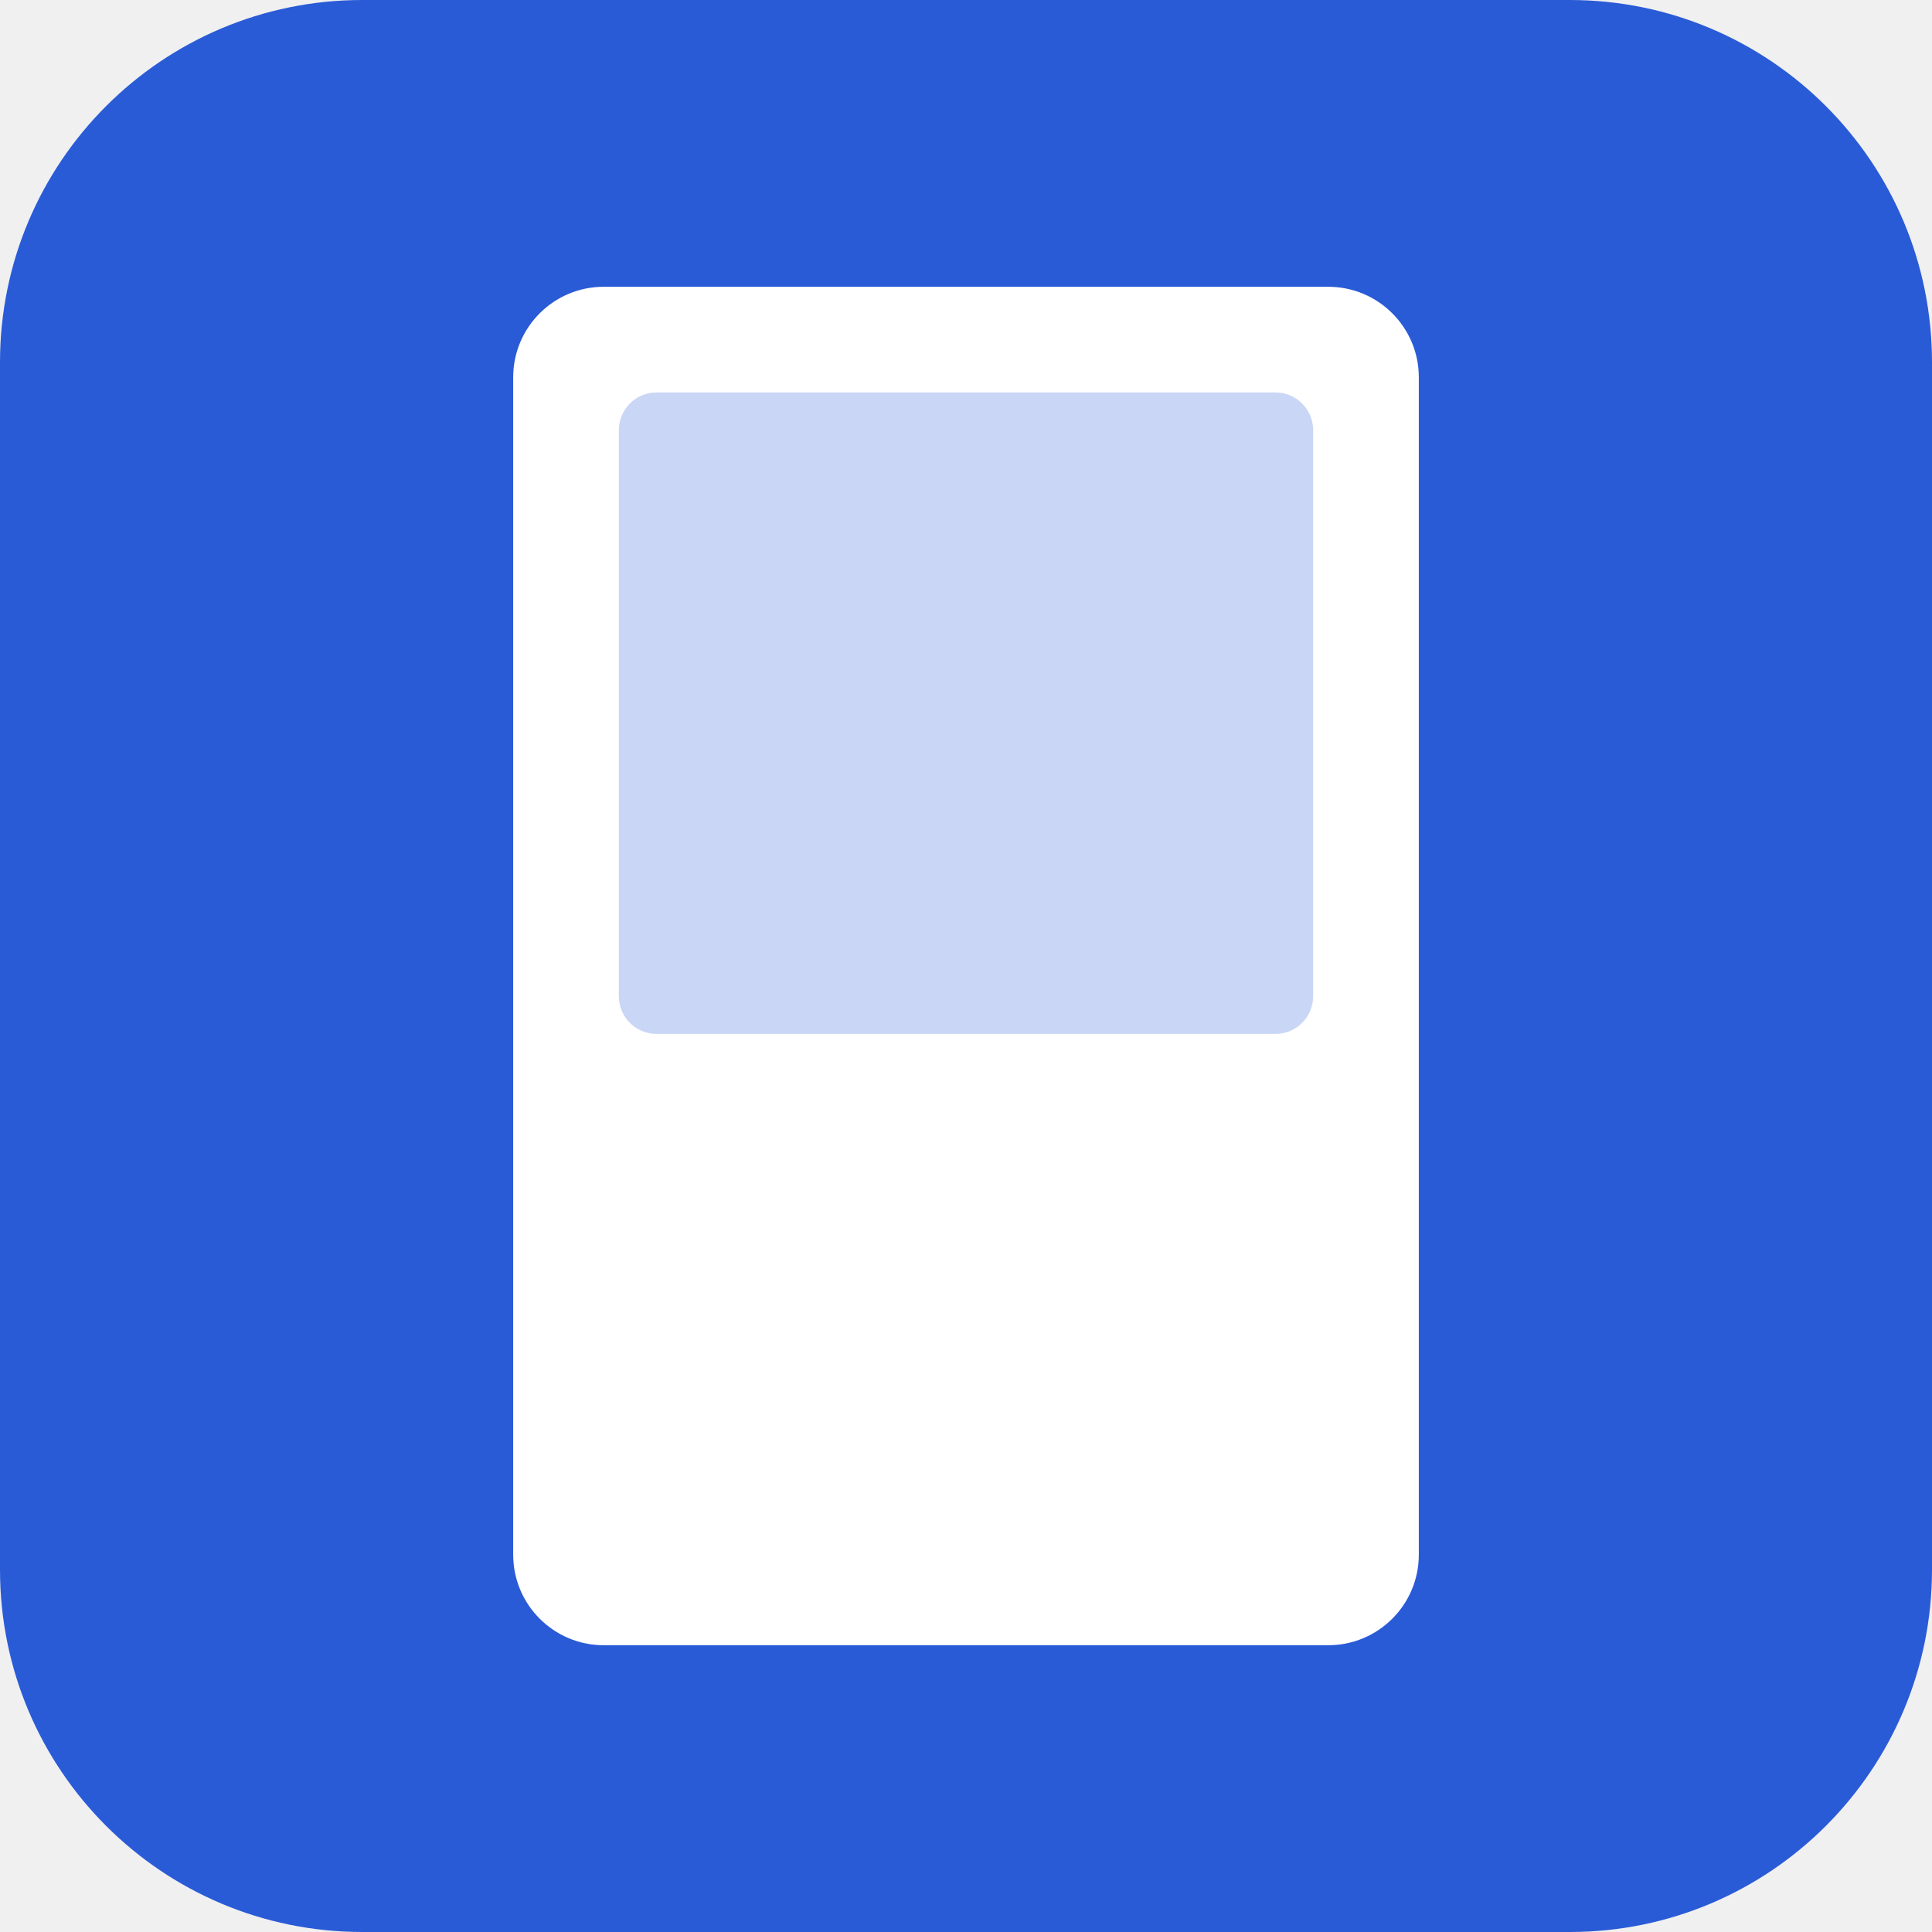
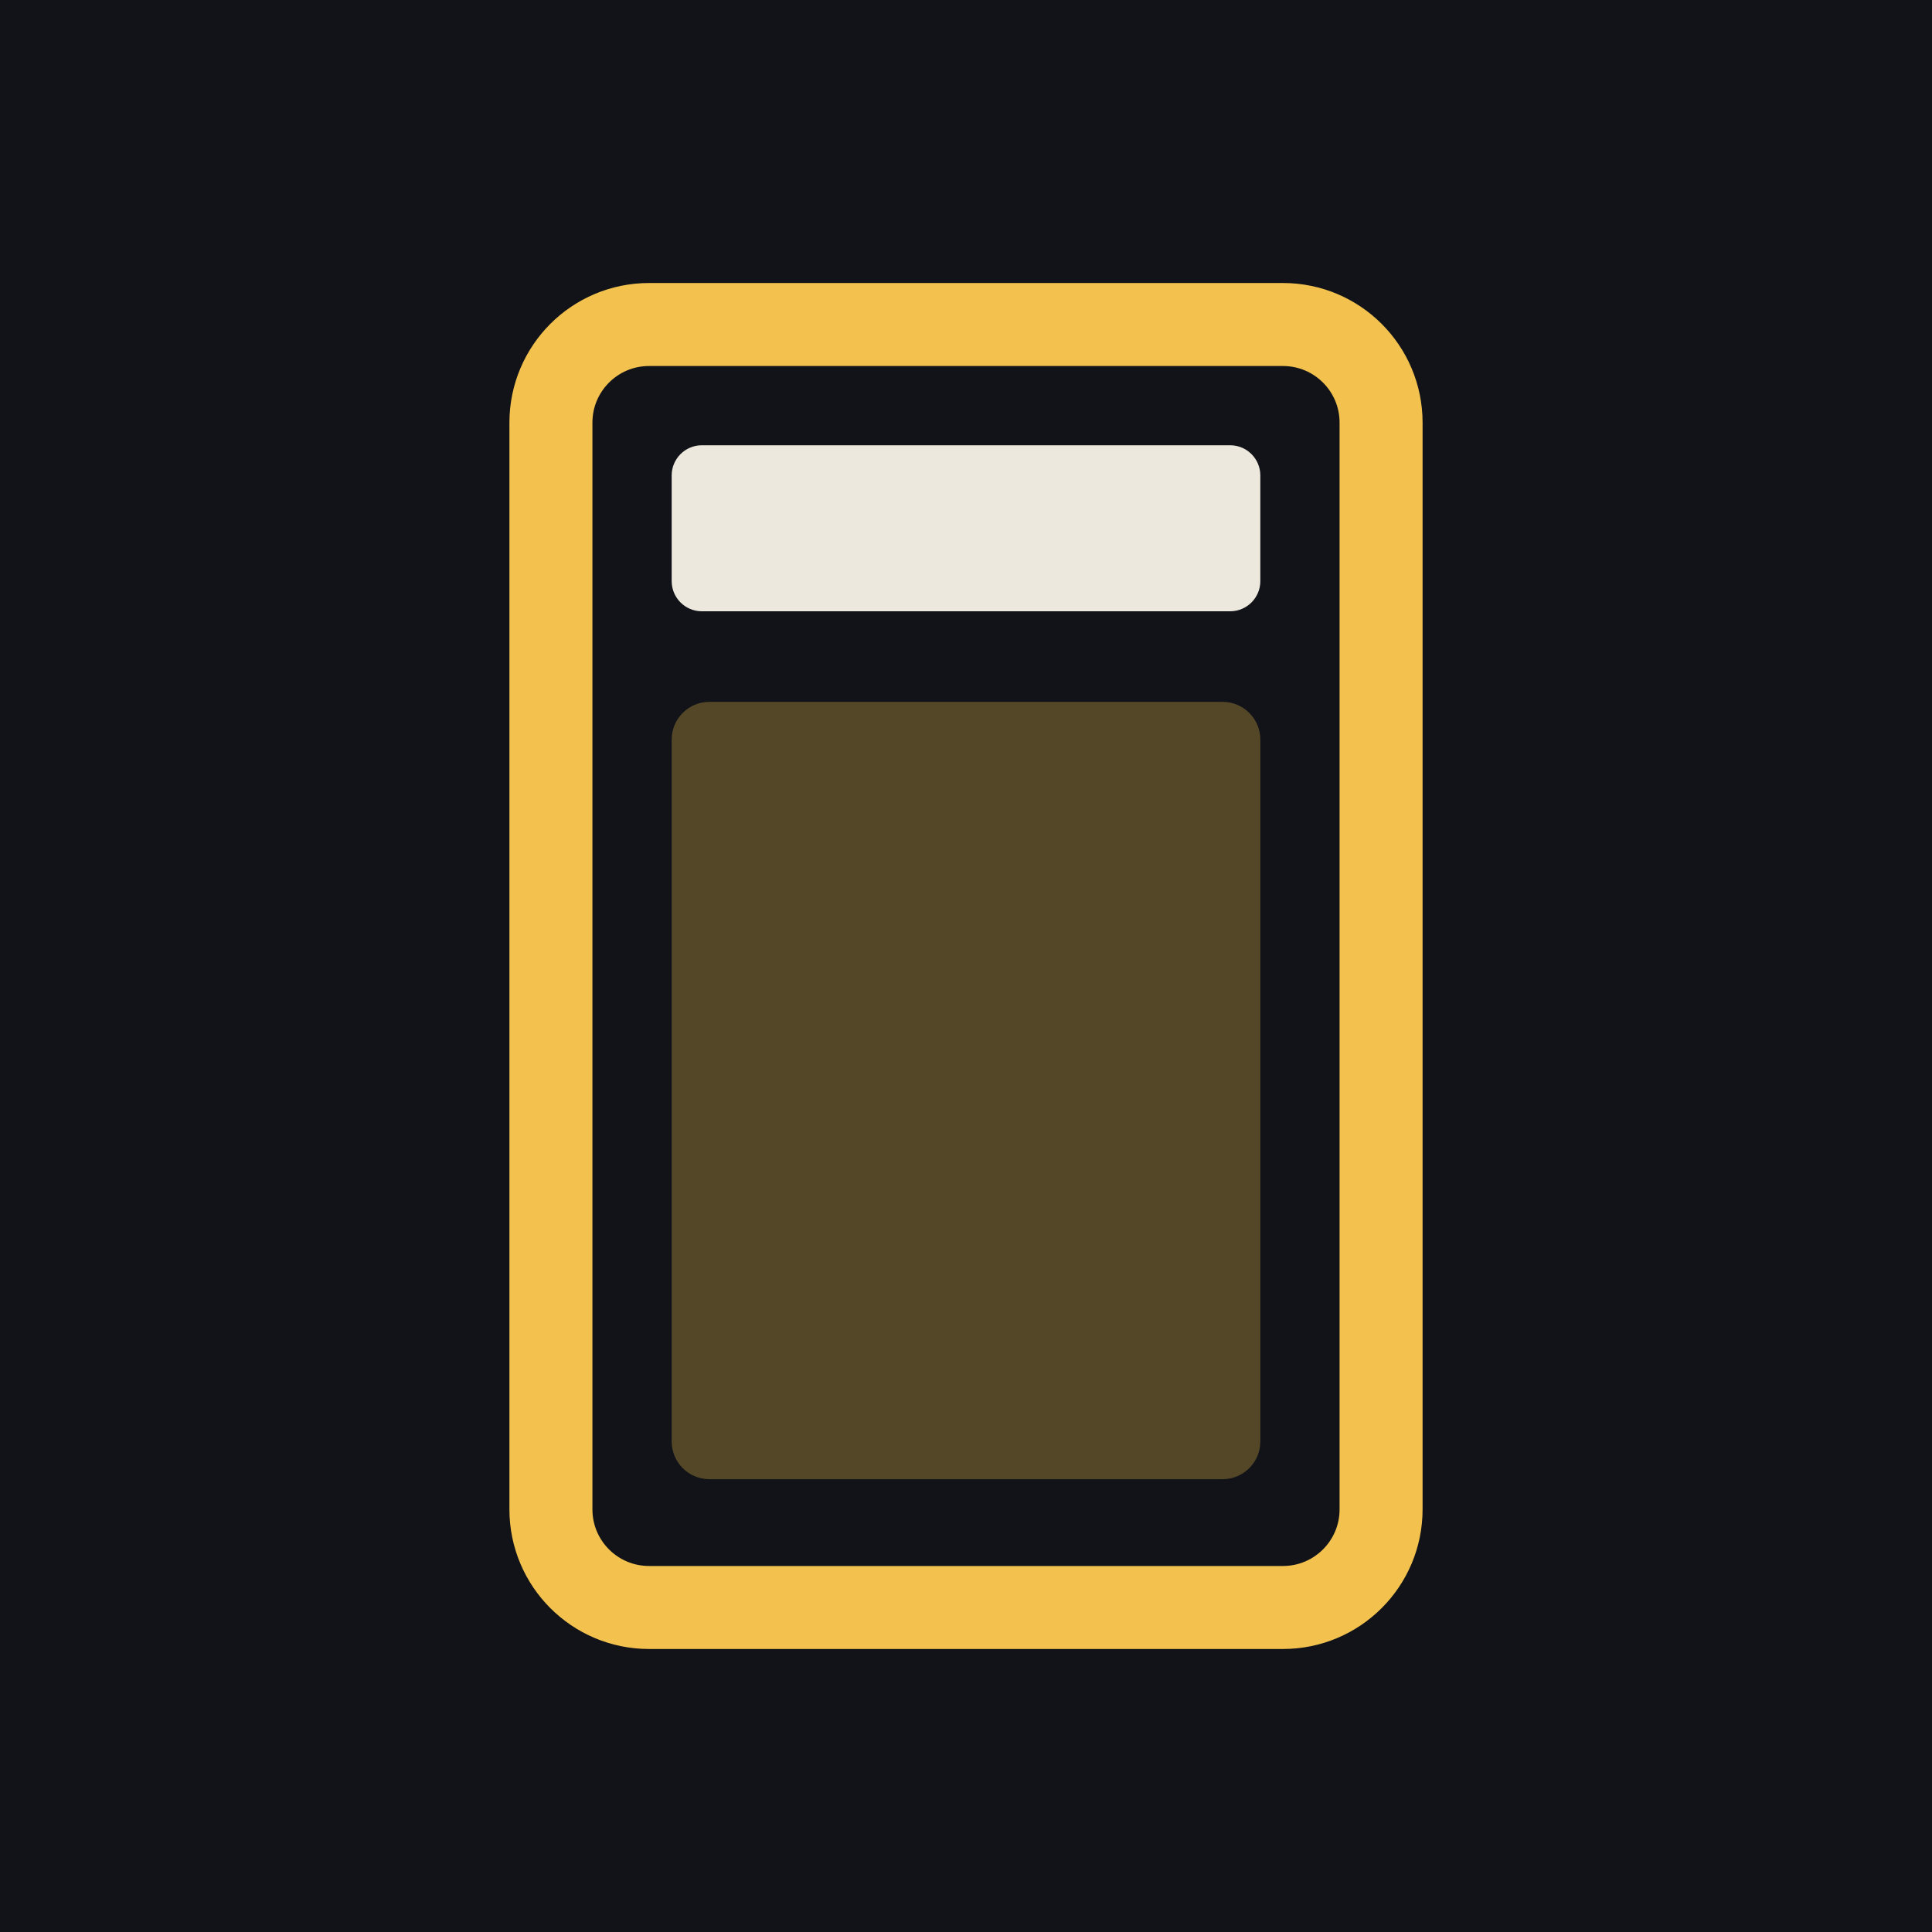
<svg xmlns="http://www.w3.org/2000/svg" viewBox="0 0 512 512">
-   <rect width="512" height="512" rx="96" fill="#2a5bd7" />
-   <rect x="136" y="76" width="240" height="360" rx="24" fill="#fff" />
-   <rect x="164" y="104" width="184" height="170" rx="10" fill="#2a5bd7" opacity=".25" />
+   <rect width="512" height="512" fill="#111318" />
+   <rect x="146" y="86" width="220" height="340" rx="26" fill="none" stroke="#F2C14E" stroke-width="22" />
+   <rect x="178" y="118" width="156" height="44" rx="8" fill="#ECE8DD" />
+   <rect x="178" y="186" width="156" height="206" rx="10" fill="#F2C14E" opacity=".3" />
</svg>
